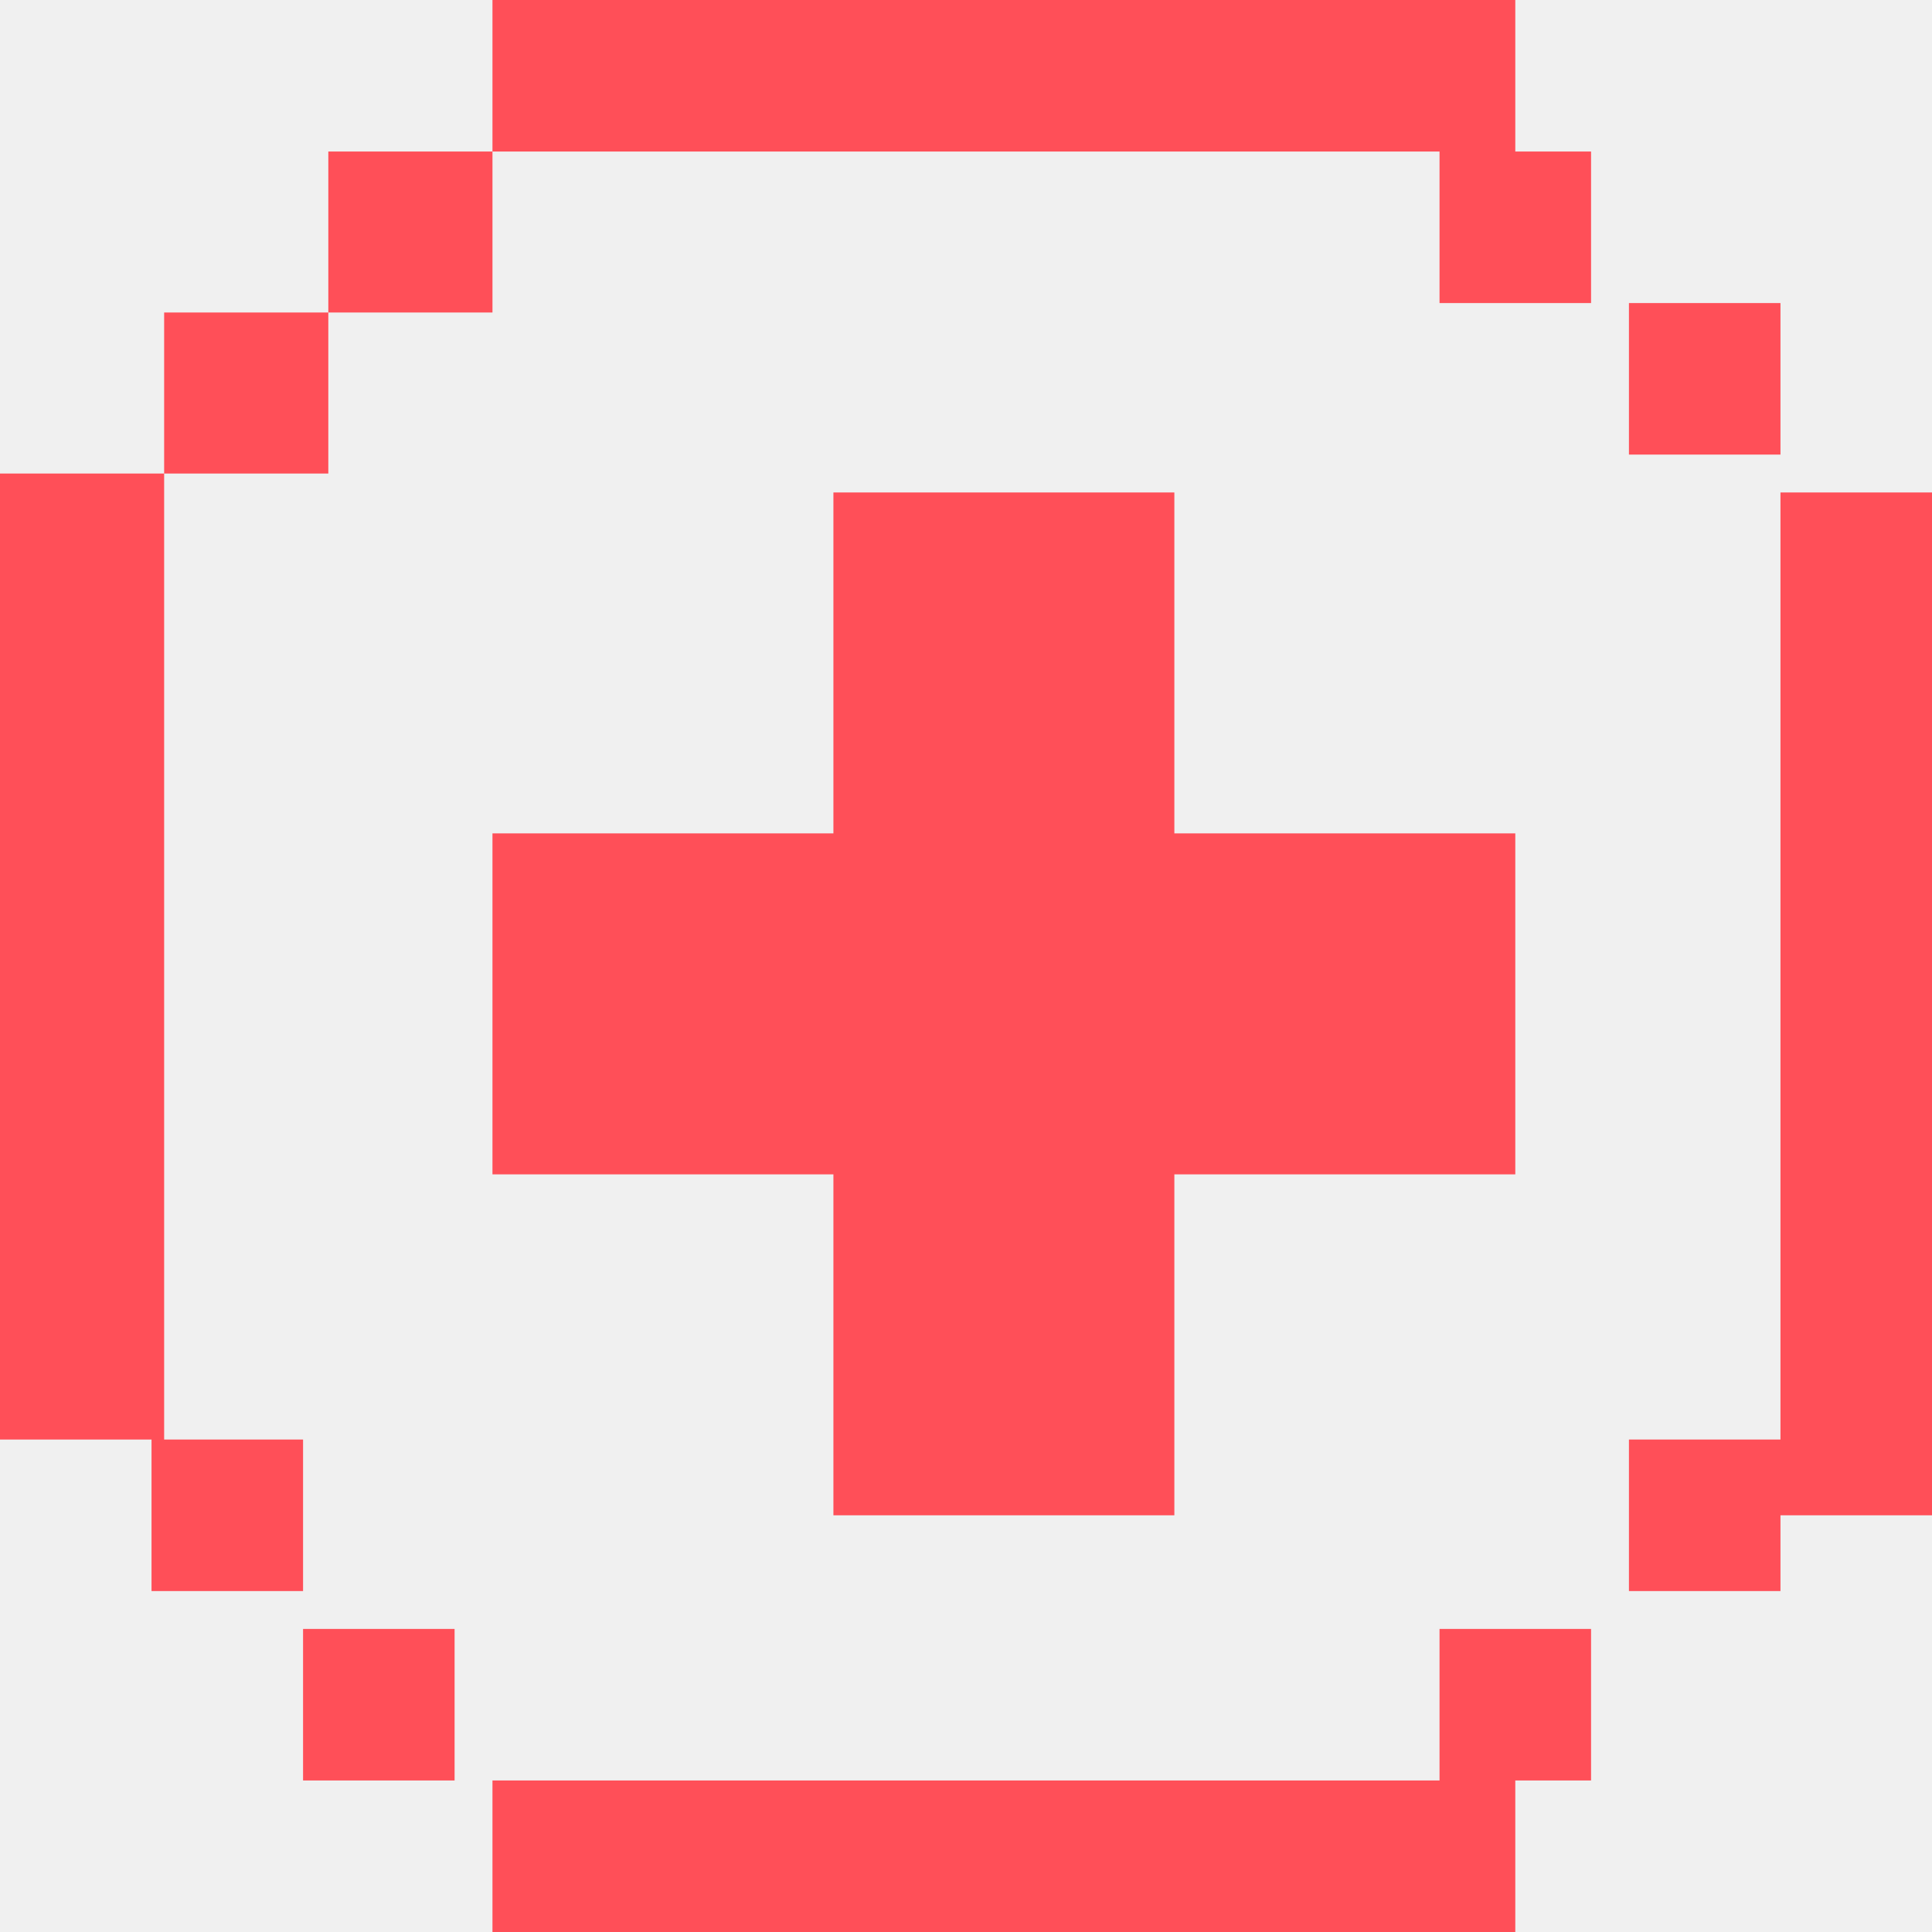
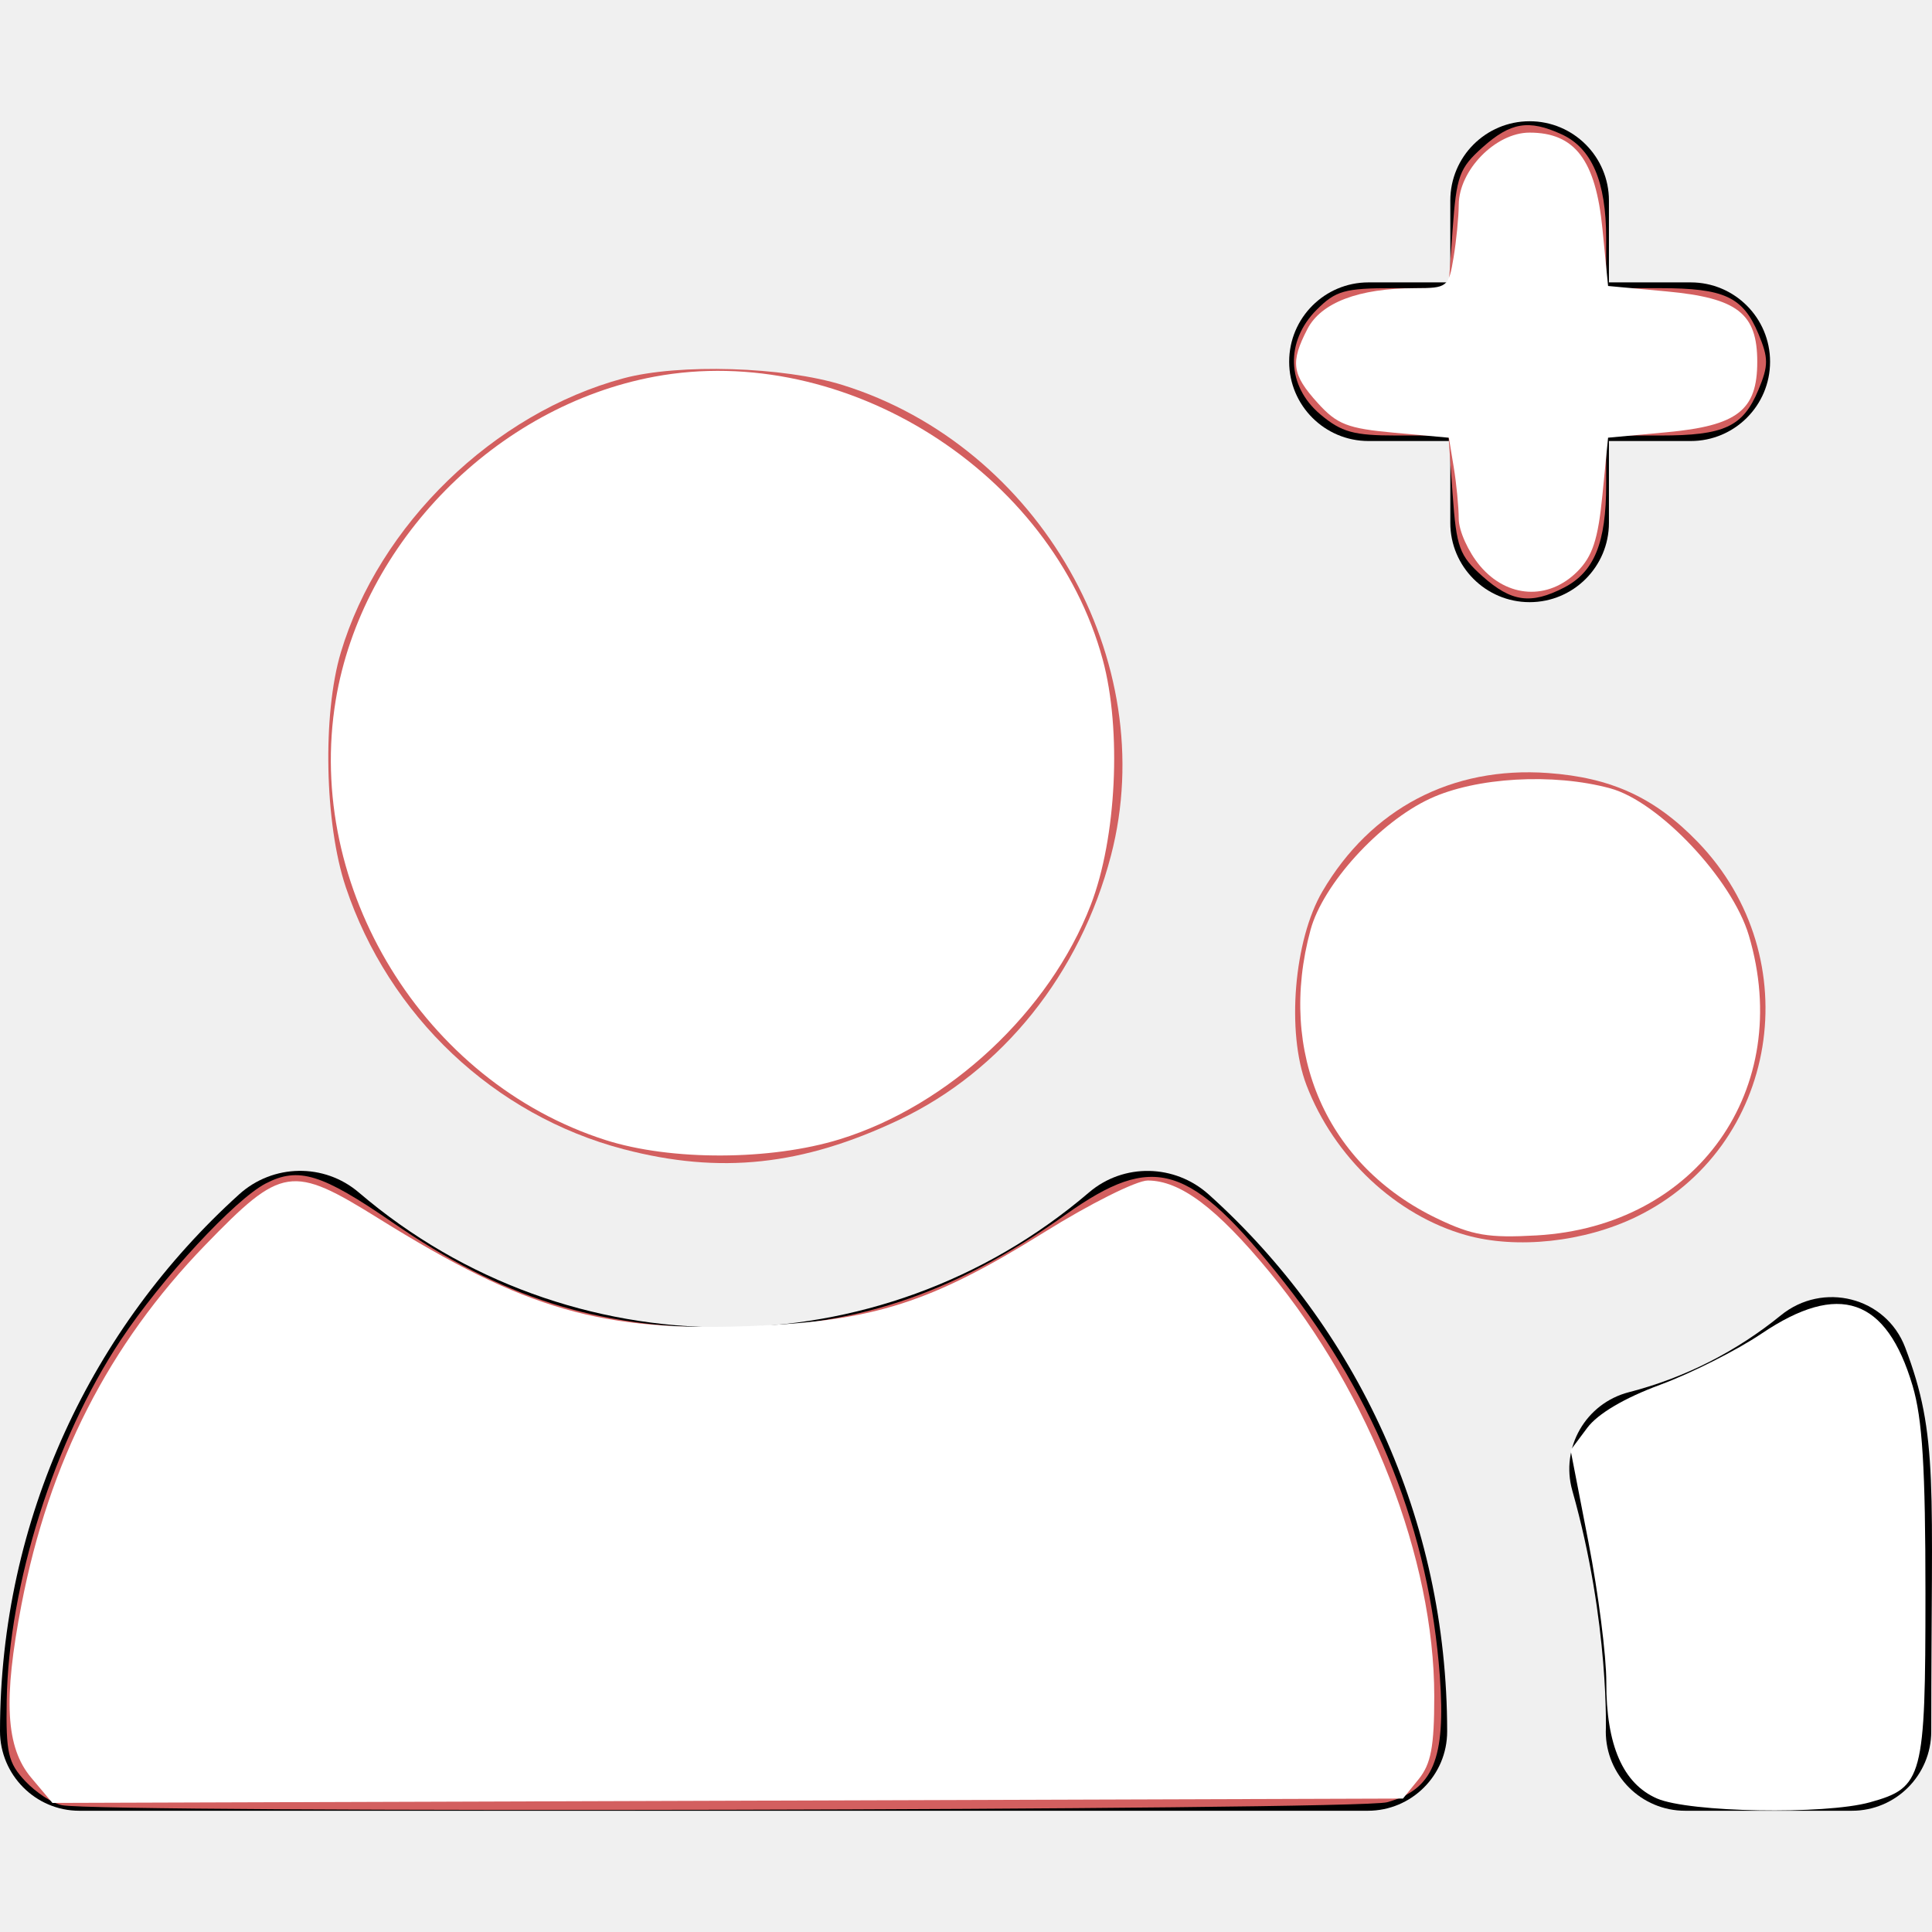
- <svg xmlns="http://www.w3.org/2000/svg" width="51px" height="51px" viewBox="0 0 51 51" version="1.1">
-   <defs />
-   <g id="Page-1" stroke="none" stroke-width="1" fill="none" fill-rule="evenodd">
-     <g id="Desktop-Home-Copy-6" transform="translate(-906, -799)" fill="#FF4F58">
-       <g id="Group-4" transform="translate(410, 225)">
-         <path d="M509,574 L509,578 L513.5,578 L518,578 L522.5,578 L527,578 L531.5,578 L536,578 L536,574 L509,574 Z M534,582 L538,582 L538,578 L534,578 L534,582 Z M504.667,578 L504.667,582.249 L500.333,582.249 L500.333,586.5 L496,586.5 L496,590.75 L496,594.999 L496,599.25 L496,603.5 L496,607.749 L496,612 L500.333,612 L500.333,607.749 L500.333,603.5 L500.333,599.25 L500.333,594.999 L500.333,590.75 L500.333,586.5 L504.667,586.5 L504.667,582.249 L509,582.249 L509,578 L504.667,578 Z M539,586 L543,586 L543,582 L539,582 L539,586 Z M543,587 L543,591.5 L543,595.999 L543,600.5 L543,605 L543,609.499 L543,614 L547,614 L547,587 L543,587 Z M522.5,587 L518,587 L518,591.5 L518,595.999 L513.5,595.999 L509,595.999 L509,600.5 L509,605 L513.5,605 L518,605 L518,609.499 L518,614 L522.5,614 L527,614 L527,609.499 L527,605 L531.5,605 L536,605 L536,600.5 L536,595.999 L531.5,595.999 L527,595.999 L527,591.5 L527,587 L522.5,587 Z M539,616 L543,616 L543,612 L539,612 L539,616 Z M500,616 L504,616 L504,612 L500,612 L500,616 Z M534,621 L538,621 L538,617 L534,617 L534,621 Z M504,621 L508,621 L508,617 L504,617 L504,621 Z M531.5,621 L527,621 L522.5,621 L518,621 L513.5,621 L509,621 L509,625 L513.5,625 L518,625 L522.5,625 L527,625 L531.5,625 L536,625 L536,621 L531.5,621 Z" id="Page-1" />
-       </g>
-     </g>
-   </g>
+ <svg xmlns="http://www.w3.org/2000/svg" id="Layer_1" enable-background="new 0 0 511.538 511.538" height="512" viewBox="0 0 511.538 511.538" width="512" version="1.1">
+   <defs id="defs15" />
+   <path d="m362.333 116.769h21.666v21.666c0 11.598 9.402 21 21 21s21-9.402 21-21v-21.666h21.667c11.598 0 21-9.402 21-21s-9.402-21-21-21h-21.667v-21.667c0-11.598-9.402-21-21-21s-21 9.402-21 21v21.667h-21.666c-11.598 0-21 9.402-21 21s9.403 21 21 21z" id="path2" />
+   <ellipse cx="191.666" cy="202.436" id="circle4" r="106.667" />
+   <path d="m383.166 458.435c0-56.292-24.081-107.074-63.12-142.165-8.986-8.078-22.534-8.388-31.72-.538-55.712 47.607-137.593 47.619-193.319.003-9.173-7.838-22.733-7.595-31.688.492-38.834 35.076-63.289 85.784-63.319 142.106-.006 11.606 9.394 21.103 21 21.103h341.167c11.564-.001 20.999-9.37 20.999-21.001z" id="path6" />
+   <path d="m471.525 348.255c-11.623 9.467-25.294 16.512-40.235 20.357-11.435 2.943-18.2 14.704-14.983 26.066 9.954 35.153 8.859 64.731 8.859 63.757 0 11.598 9.402 21 21 21h44.17c11.598 0 21-9.402 21-21 0-65.424 2.046-78.159-6.899-101.671-5.091-13.381-21.811-17.55-32.912-8.509z" id="path8" />
+   <ellipse cx="405" cy="266.436" id="circle10" r="64" />
+   <path style="fill:#d35f5f;stroke-width:2.169" d="M 165.315,304.566 C 130.978,295.59 103.042,269.225 91.603,234.999 86.021,218.295 85.423,189.292 90.324,172.908 c 10.138,-33.893 40.561,-63.407 74.889,-72.65 14.683,-3.954 42.488,-3.098 58.133,1.789 52.107,16.277 84.507,73.101 71.079,124.658 -8.168,31.36 -28.811,57.108 -56.182,70.078 -25.603,12.132 -47.392,14.457 -72.927,7.783 z" id="path3722" transform="scale(0.9990977)" />
+   <path style="fill:#d35f5f;stroke-width:2.169" d="M 158.576,301.3 C 99.185,279.84 71.007,212.348 98.295,156.917 c 9.044,-18.372 29.409,-38.733 47.79,-47.782 68.022,-33.487 149.399,17.041 149.399,92.765 0,43.2 -25.136,80.748 -65.059,97.184 -20.725,8.533 -51.724,9.489 -71.85,2.217 z" id="path3724" transform="scale(0.9990977)" />
+   <path style="fill:#d35f5f;stroke-width:2.169" d="m 16.432,478.396 c -2.536,-0.498 -6.93,-3.38 -9.763,-6.405 -4.511,-4.816 -5.119,-7.462 -4.892,-21.284 0.504,-30.712 12.638,-69.09 30.22,-95.578 10.797,-16.266 30.249,-37.268 38.443,-41.505 8.655,-4.476 14.822,-2.58 33.544,10.312 28.914,19.909 54.156,27.956 87.698,27.956 34.439,0 60.649,-8.673 90.78,-30.04 23.396,-16.591 32.837,-13.67 57.782,17.876 24.565,31.067 38.537,66.383 41.323,104.457 1.607,21.956 -1.768,30.042 -13.951,33.425 -7.808,2.168 -340.347,2.913 -351.185,0.787 z" id="path3726" transform="scale(0.9990977)" />
+   <path style="fill:#d35f5f;stroke-width:2.169" d="m 388.537,327.329 c -18.595,-5.233 -35.02,-20.675 -42.318,-39.785 -5.336,-13.971 -3.319,-38.424 4.232,-51.308 12.86,-21.944 34.312,-33.207 59.765,-31.38 16.82,1.207 28.369,6.529 39.738,18.31 29.634,30.708 21.374,80.995 -16.313,99.301 -13.797,6.702 -31.708,8.632 -45.104,4.862 z" id="path3728" transform="scale(0.9990977)" />
+   <path style="fill:#d35f5f;stroke-width:2.169" d="m 392.887,152.73 c -6.139,-5.485 -6.91,-7.599 -7.919,-21.695 l -1.117,-15.618 h -13.644 c -11.513,0 -14.686,-0.877 -20.319,-5.617 -8.924,-7.509 -9.332,-19.338 -0.955,-27.715 5.046,-5.046 7.438,-5.72 20.319,-5.72 h 14.599 l 1.117,-15.618 c 1.009,-14.096 1.78,-16.21 7.919,-21.695 7.436,-6.644 12.213,-7.441 20.895,-3.485 8.079,3.681 11.872,12.522 11.872,27.673 v 13.125 h 14.244 c 17.064,0 22.002,2.29 26.104,12.107 2.687,6.43 2.687,8.407 0,14.837 -4.102,9.817 -9.04,12.107 -26.104,12.107 h -14.244 v 12.915 c 0,15.517 -3.148,23.239 -11.162,27.383 -8.778,4.539 -13.989,3.819 -21.605,-2.986 z" id="path3730" transform="scale(0.9990977)" />
+   <path style="fill:#ffffff;stroke-width:2.169" d="m 439.132,476.623 c -9.036,-3.926 -13.49,-14.14 -13.443,-30.831 0.019,-6.899 -2.102,-23.556 -4.715,-37.015 l -4.75,-24.471 4.403,-5.902 c 2.802,-3.756 9.842,-7.915 19.359,-11.436 8.226,-3.044 20.312,-9.145 26.859,-13.559 20.511,-13.829 33.086,-9.49 40.003,13.803 2.613,8.798 3.415,21.747 3.415,55.099 0,48.97 -0.649,51.41 -14.708,55.315 -11.982,3.328 -47.927,2.689 -56.424,-1.003 z" id="path3732" transform="scale(0.9990977)" />
+   <path style="fill:#ffffff;stroke-width:2.169" d="M 160.46,302.119 C 112.344,286.738 80.745,235.194 88.976,185.52 c 6.93,-41.82 42.489,-77.895 84.478,-85.703 50.472,-9.386 105.32,25.253 118.792,75.021 5.038,18.611 3.638,47.283 -3.17,64.944 -10.893,28.254 -37.599,53.199 -66.519,62.131 -18.324,5.66 -44.763,5.748 -62.097,0.207 z" id="path3734" transform="scale(0.9990977)" />
+   <path style="fill:#ffffff;stroke-width:2.169" d="M 8.251,471.084 C 1.532,463.099 0.821,450.451 5.678,425.303 13.018,387.292 28.809,356.371 54.353,329.99 74.715,308.961 77.291,308.565 100.33,322.909 c 38.989,24.274 59.275,30.105 99.091,28.478 32.178,-1.315 47.495,-6.233 77.315,-24.826 12.102,-7.545 24.444,-13.716 27.427,-13.712 8.626,0.012 18.233,7.227 32.27,24.236 26.662,32.308 43.662,76.099 43.662,112.471 0,13.345 -0.86,17.9 -4.147,21.959 l -4.147,5.122 -178.951,0.579 -178.951,0.579 z" id="path3736" transform="scale(0.9990977)" />
+   <path style="fill:#ffffff;stroke-width:2.169" d="m 380.958,322.968 c -29.363,-14.036 -42.511,-43.937 -33.655,-76.536 3.286,-12.094 18.237,-28.531 31.624,-34.764 12.209,-5.685 32.684,-6.862 47.811,-2.748 12.926,3.516 32.299,24.084 36.726,38.99 12.074,40.658 -13.695,77.071 -56.252,79.487 -12.751,0.724 -16.961,0.013 -26.256,-4.429 z" id="path3738" transform="scale(0.9990977)" />
+   <path style="fill:#ffffff;stroke-width:2.169" d="m 392.22,149.962 c -3.089,-3.671 -5.627,-9.285 -5.64,-12.475 -0.013,-3.19 -0.608,-9.329 -1.321,-13.644 l -1.297,-7.844 -14.408,-1.313 c -12.46,-1.136 -15.214,-2.207 -20.374,-7.919 -6.826,-7.558 -7.267,-10.745 -2.708,-19.561 3.629,-7.017 13.592,-10.809 28.458,-10.829 8.638,-0.012 8.981,-0.284 10.281,-8.148 0.74,-4.475 1.355,-10.745 1.369,-13.935 0.038,-9.201 9.782,-19.15 18.756,-19.15 12.026,0 17.533,7.262 19.329,25.491 l 1.493,15.153 15.477,1.437 c 18.823,1.747 24.056,5.808 24.056,18.665 0,12.857 -5.233,16.918 -24.056,18.665 l -15.477,1.437 -1.493,15.153 c -1.166,11.828 -2.627,16.288 -6.662,20.322 -7.681,7.681 -18.589,7.044 -25.783,-1.506 z" id="path3740" transform="scale(0.9990977)" />
</svg>
